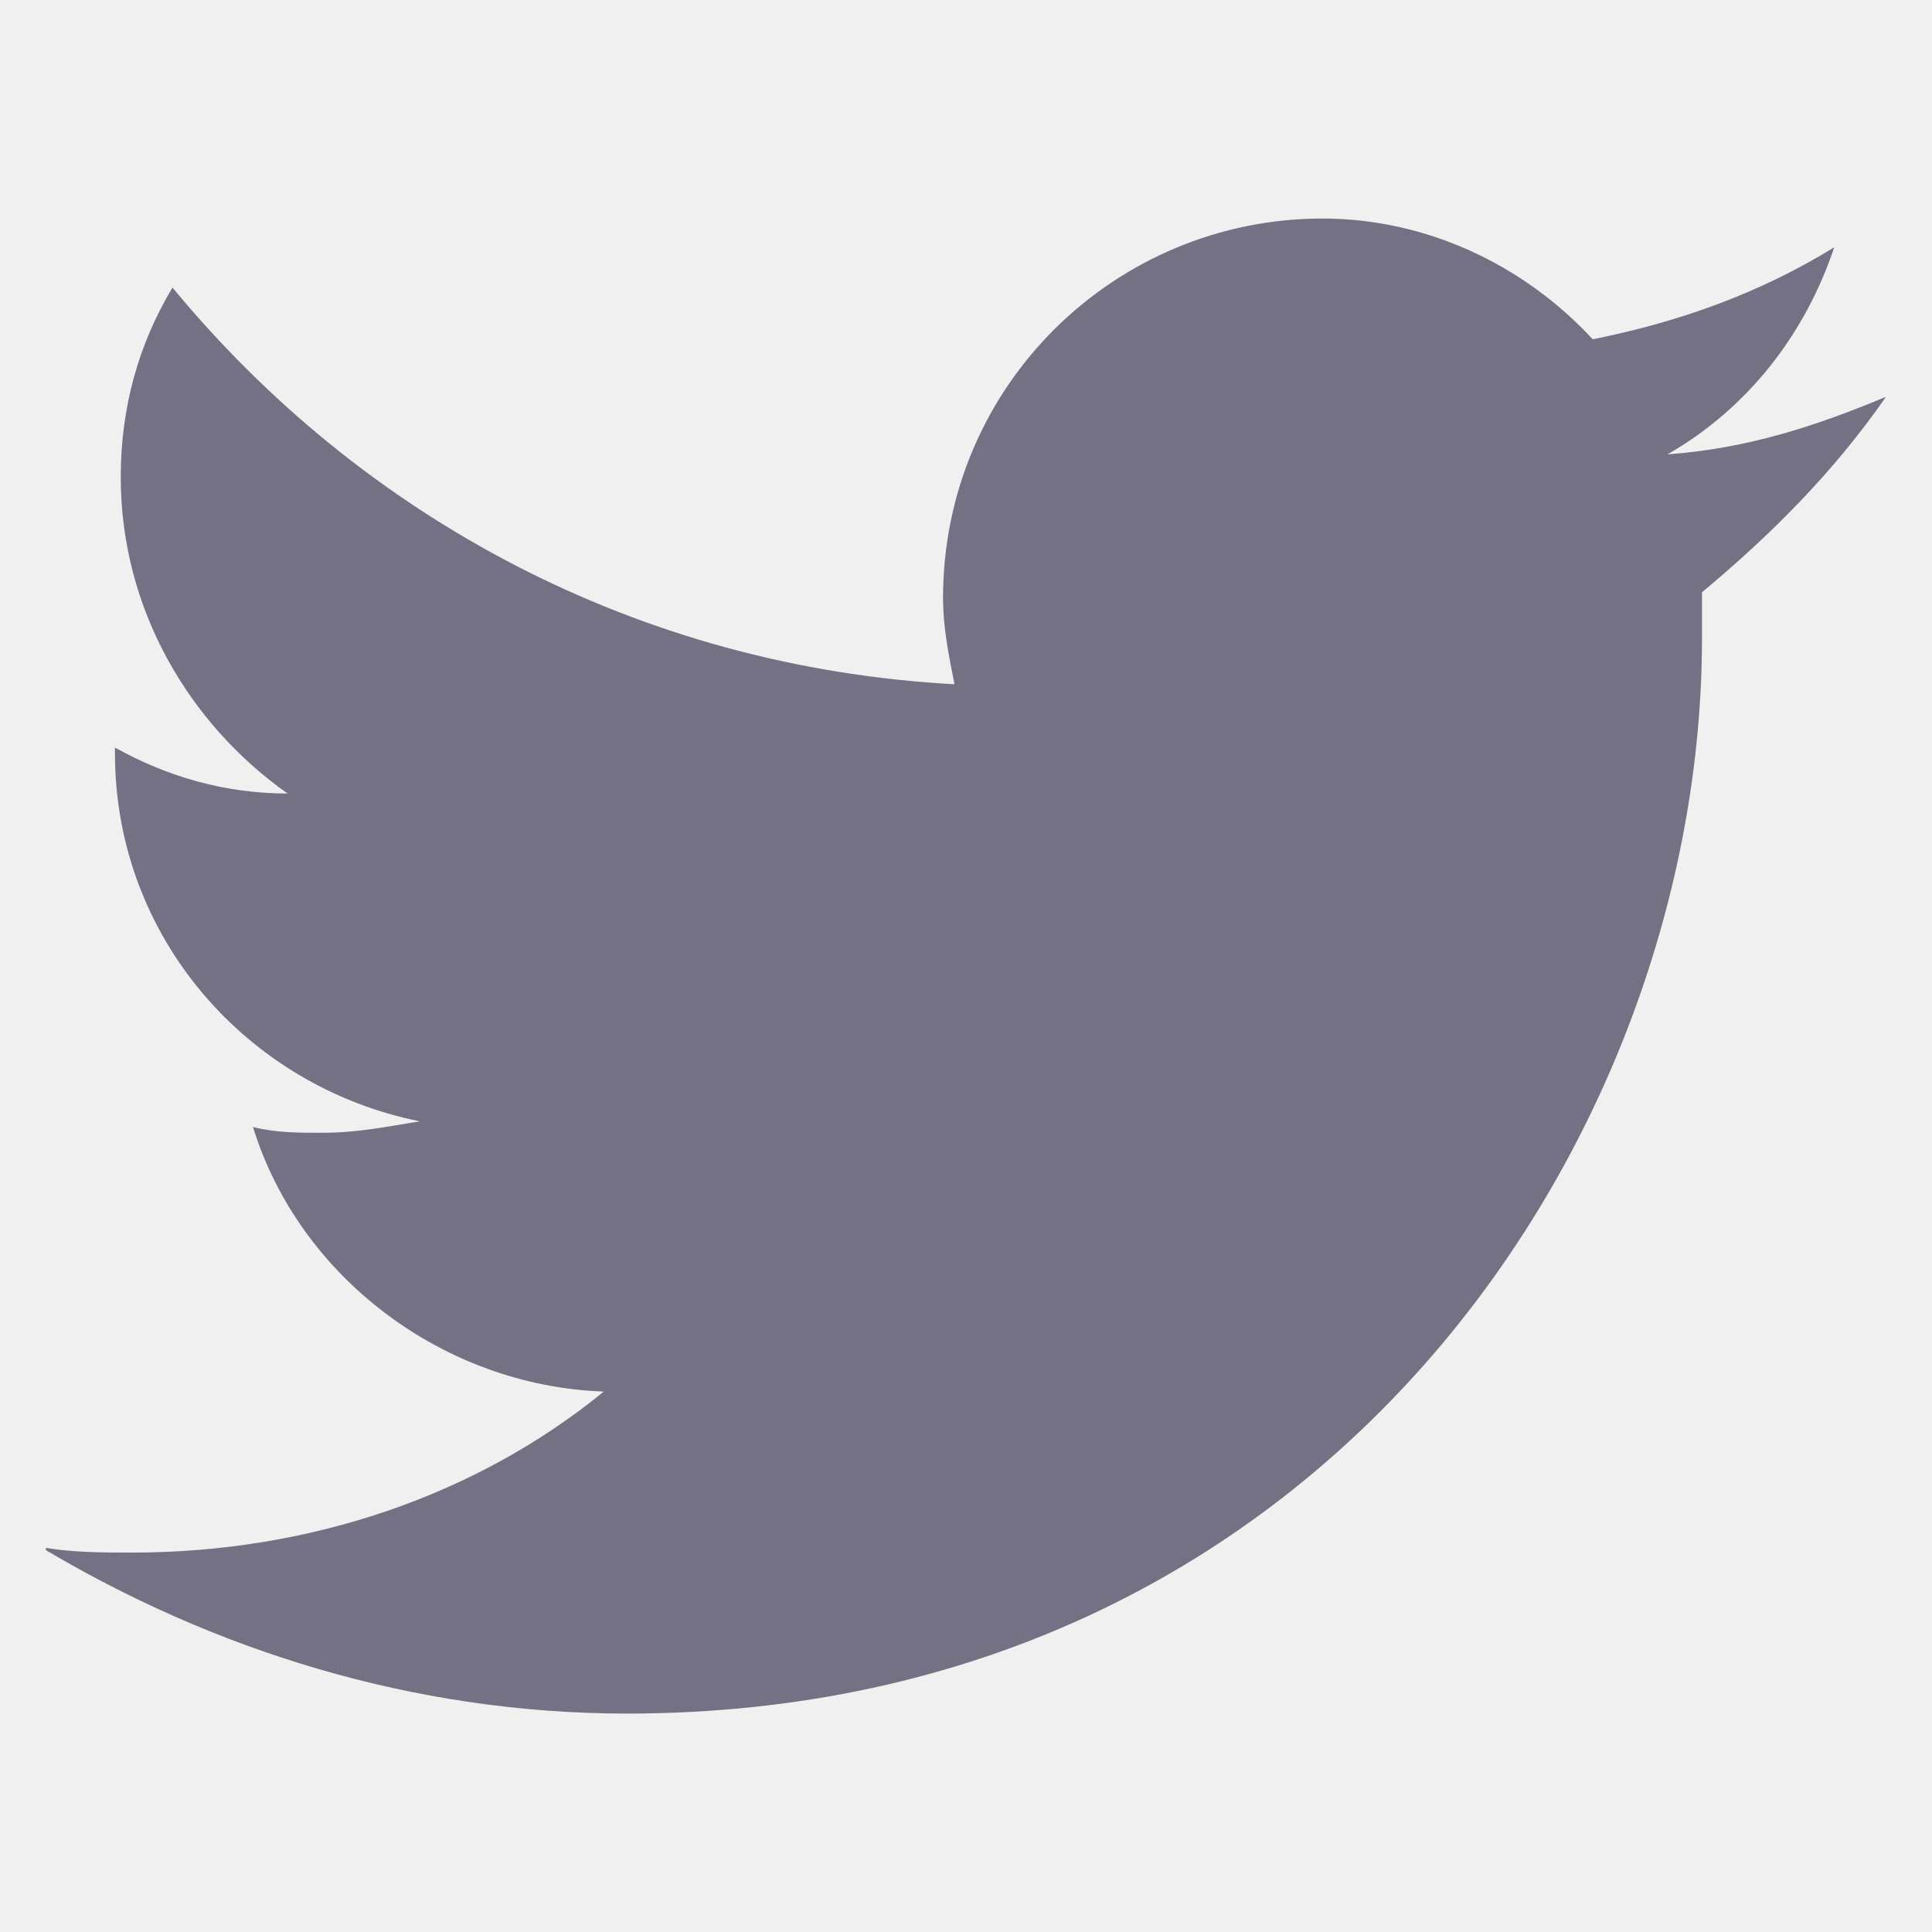
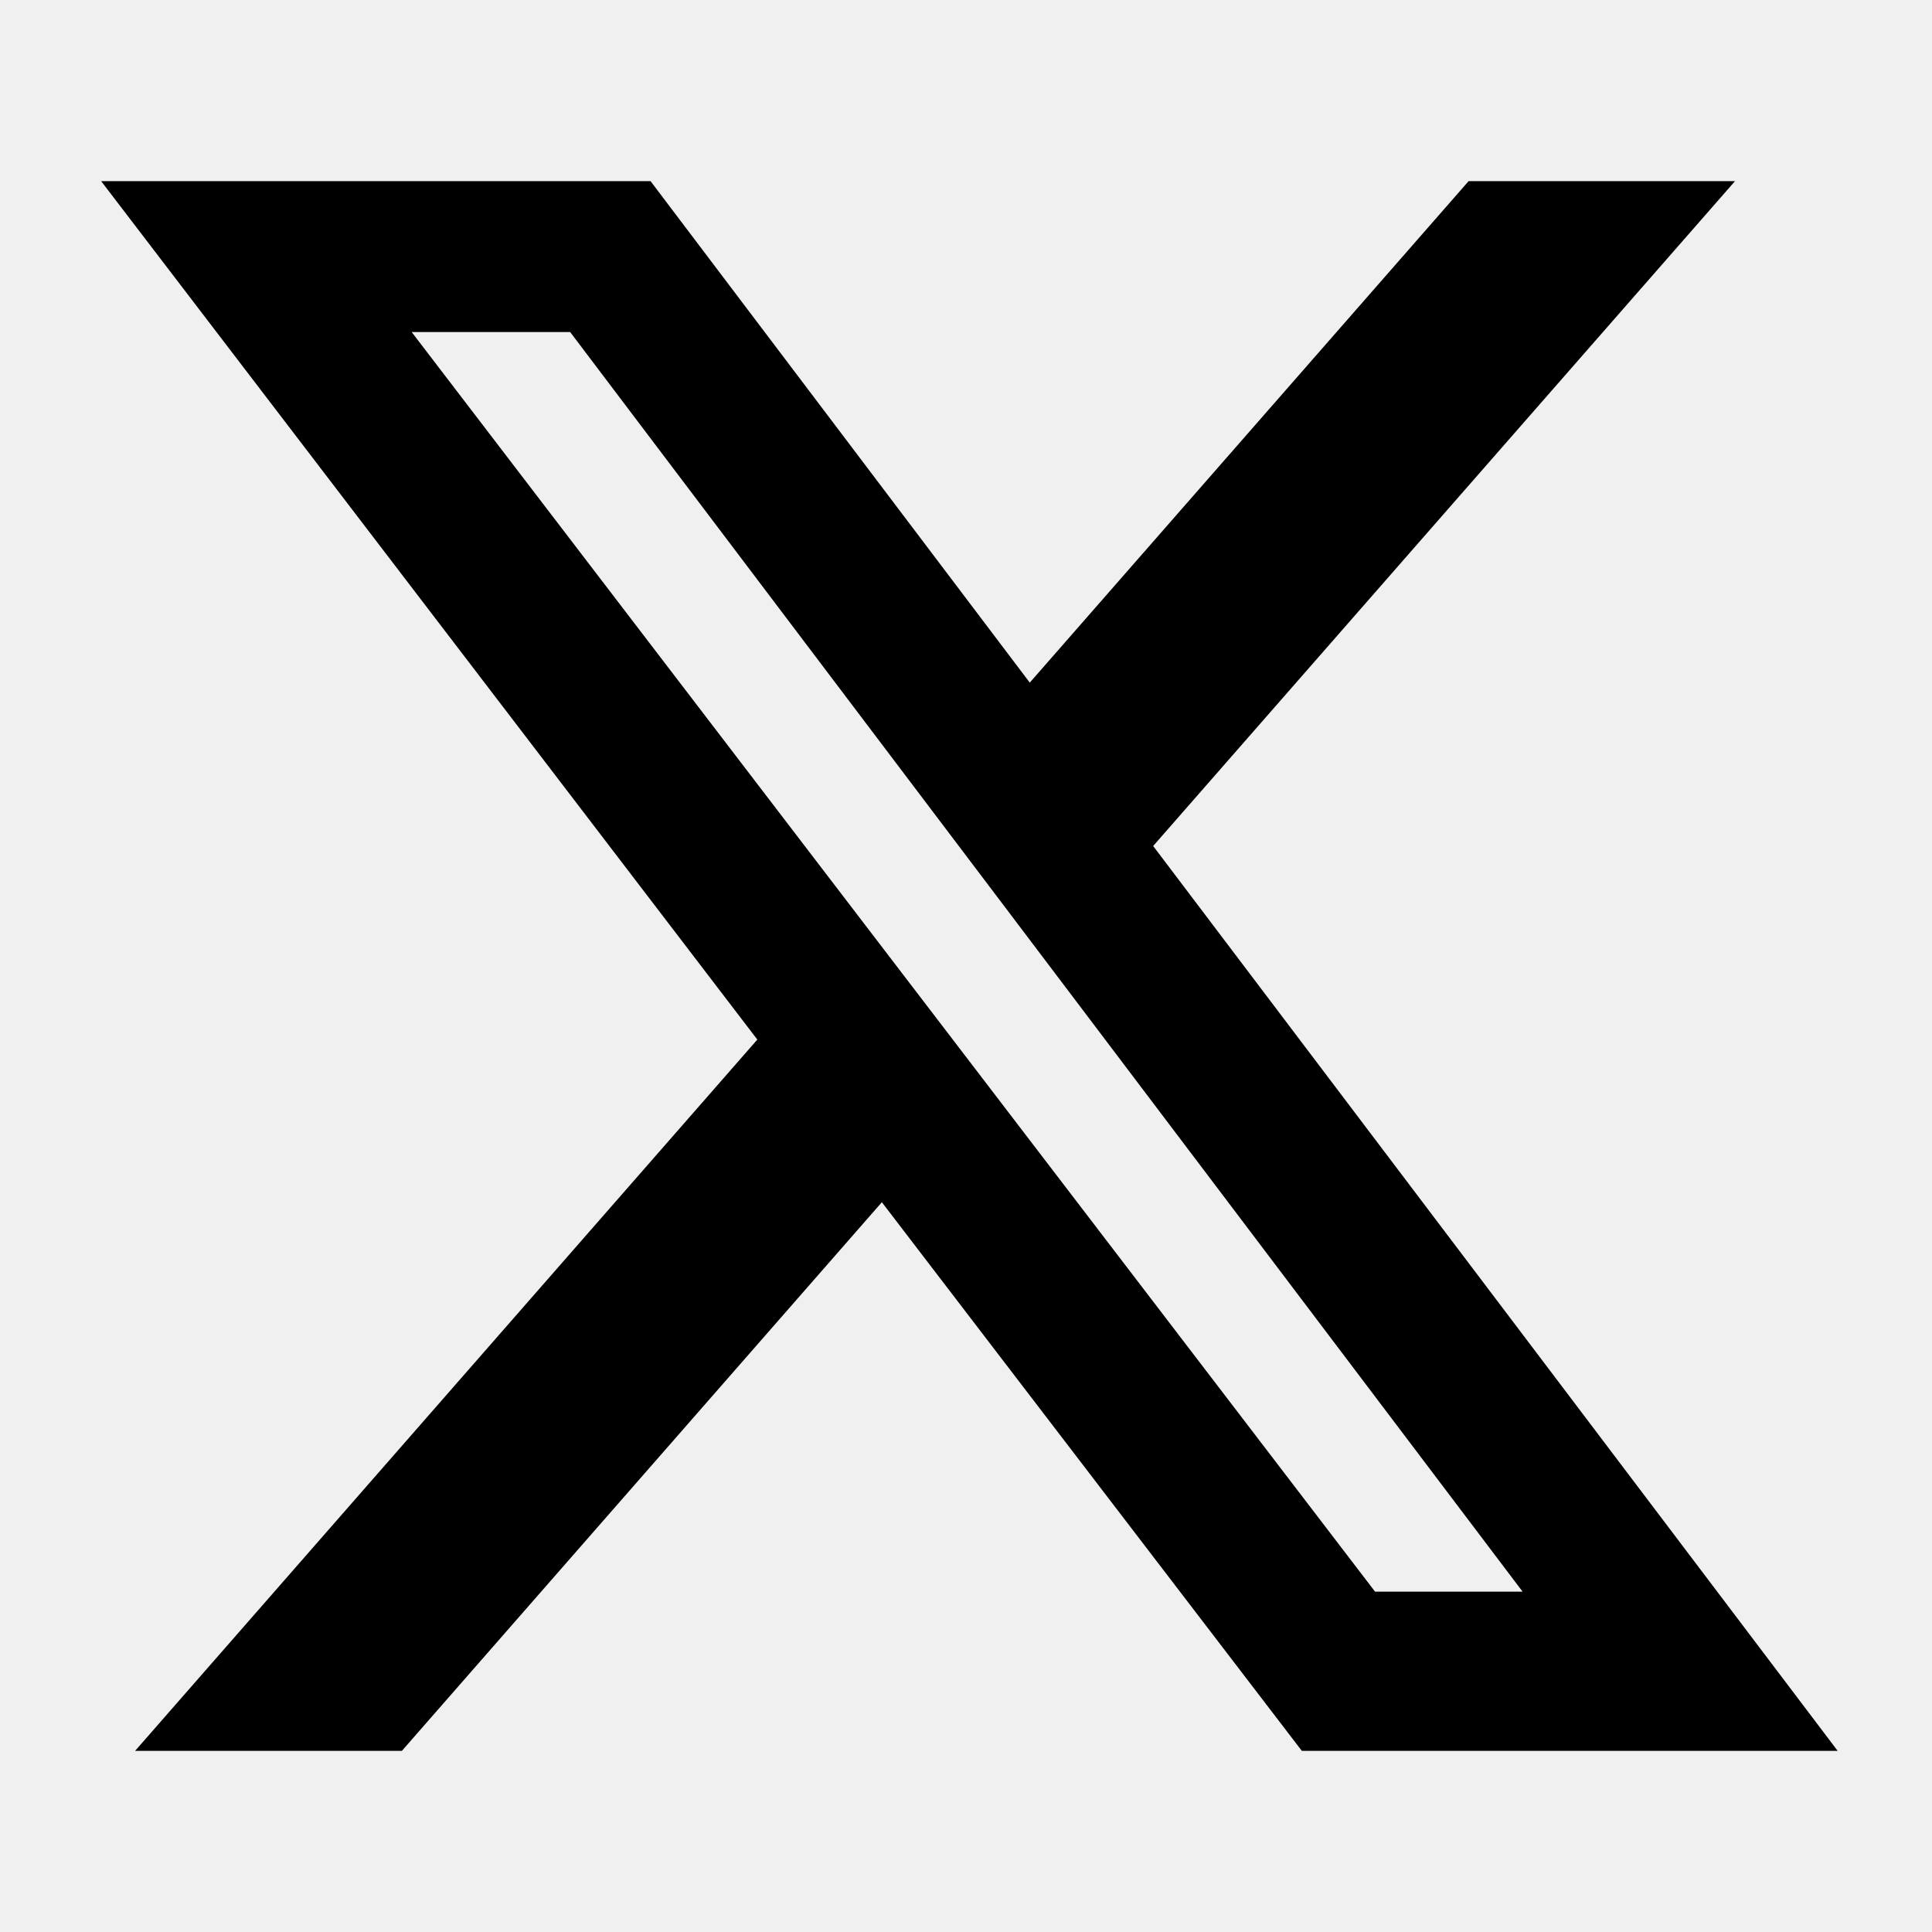
- <svg xmlns="http://www.w3.org/2000/svg" width="18" height="18" viewBox="0 0 18 18" fill="none">
-   <g clip-path="url(#clip0_702_32808)">
-     <path d="M17.571 3.697C16.929 3.965 16.286 4.179 15.536 4.233C16.286 3.804 16.821 3.108 17.089 2.304C16.393 2.733 15.643 3 14.839 3.161C14.196 2.465 13.286 2.036 12.321 2.036C10.393 2.036 8.786 3.59 8.786 5.572C8.786 5.84 8.839 6.108 8.893 6.375C5.946 6.215 3.375 4.822 1.607 2.679C1.286 3.215 1.125 3.804 1.125 4.447C1.125 5.679 1.768 6.75 2.679 7.393C2.089 7.393 1.554 7.233 1.071 6.965V7.018C1.071 8.733 2.304 10.125 3.911 10.447C3.589 10.5 3.321 10.554 3 10.554C2.786 10.554 2.571 10.554 2.357 10.5C2.786 11.893 4.125 12.911 5.625 12.965C4.446 13.929 2.893 14.465 1.232 14.465C0.964 14.465 0.643 14.465 0.375 14.411C1.982 15.375 3.857 15.965 5.839 15.965C12.321 15.965 15.857 10.608 15.857 5.947C15.857 5.786 15.857 5.625 15.857 5.518C16.5 4.983 17.089 4.393 17.571 3.697Z" fill="#757185" />
-   </g>
-   <defs>
-     <clipPath id="clip0_702_32808">
-       <rect width="17.143" height="17.143" fill="white" transform="translate(0.427734 0.428711)" />
-     </clipPath>
-   </defs>
+ <svg xmlns="http://www.w3.org/2000/svg" viewBox="0 0 512 512">
+   <path d="M389.2 48h70.6L305.6 224.2 487 464H345L233.7 318.6 106.5 464H35.8L200.7 275.5 26.8 48H172.4L272.9 180.9 389.2 48zM364.4 421.8h39.1L151.1 88h-42L364.4 421.8z" />
</svg>
